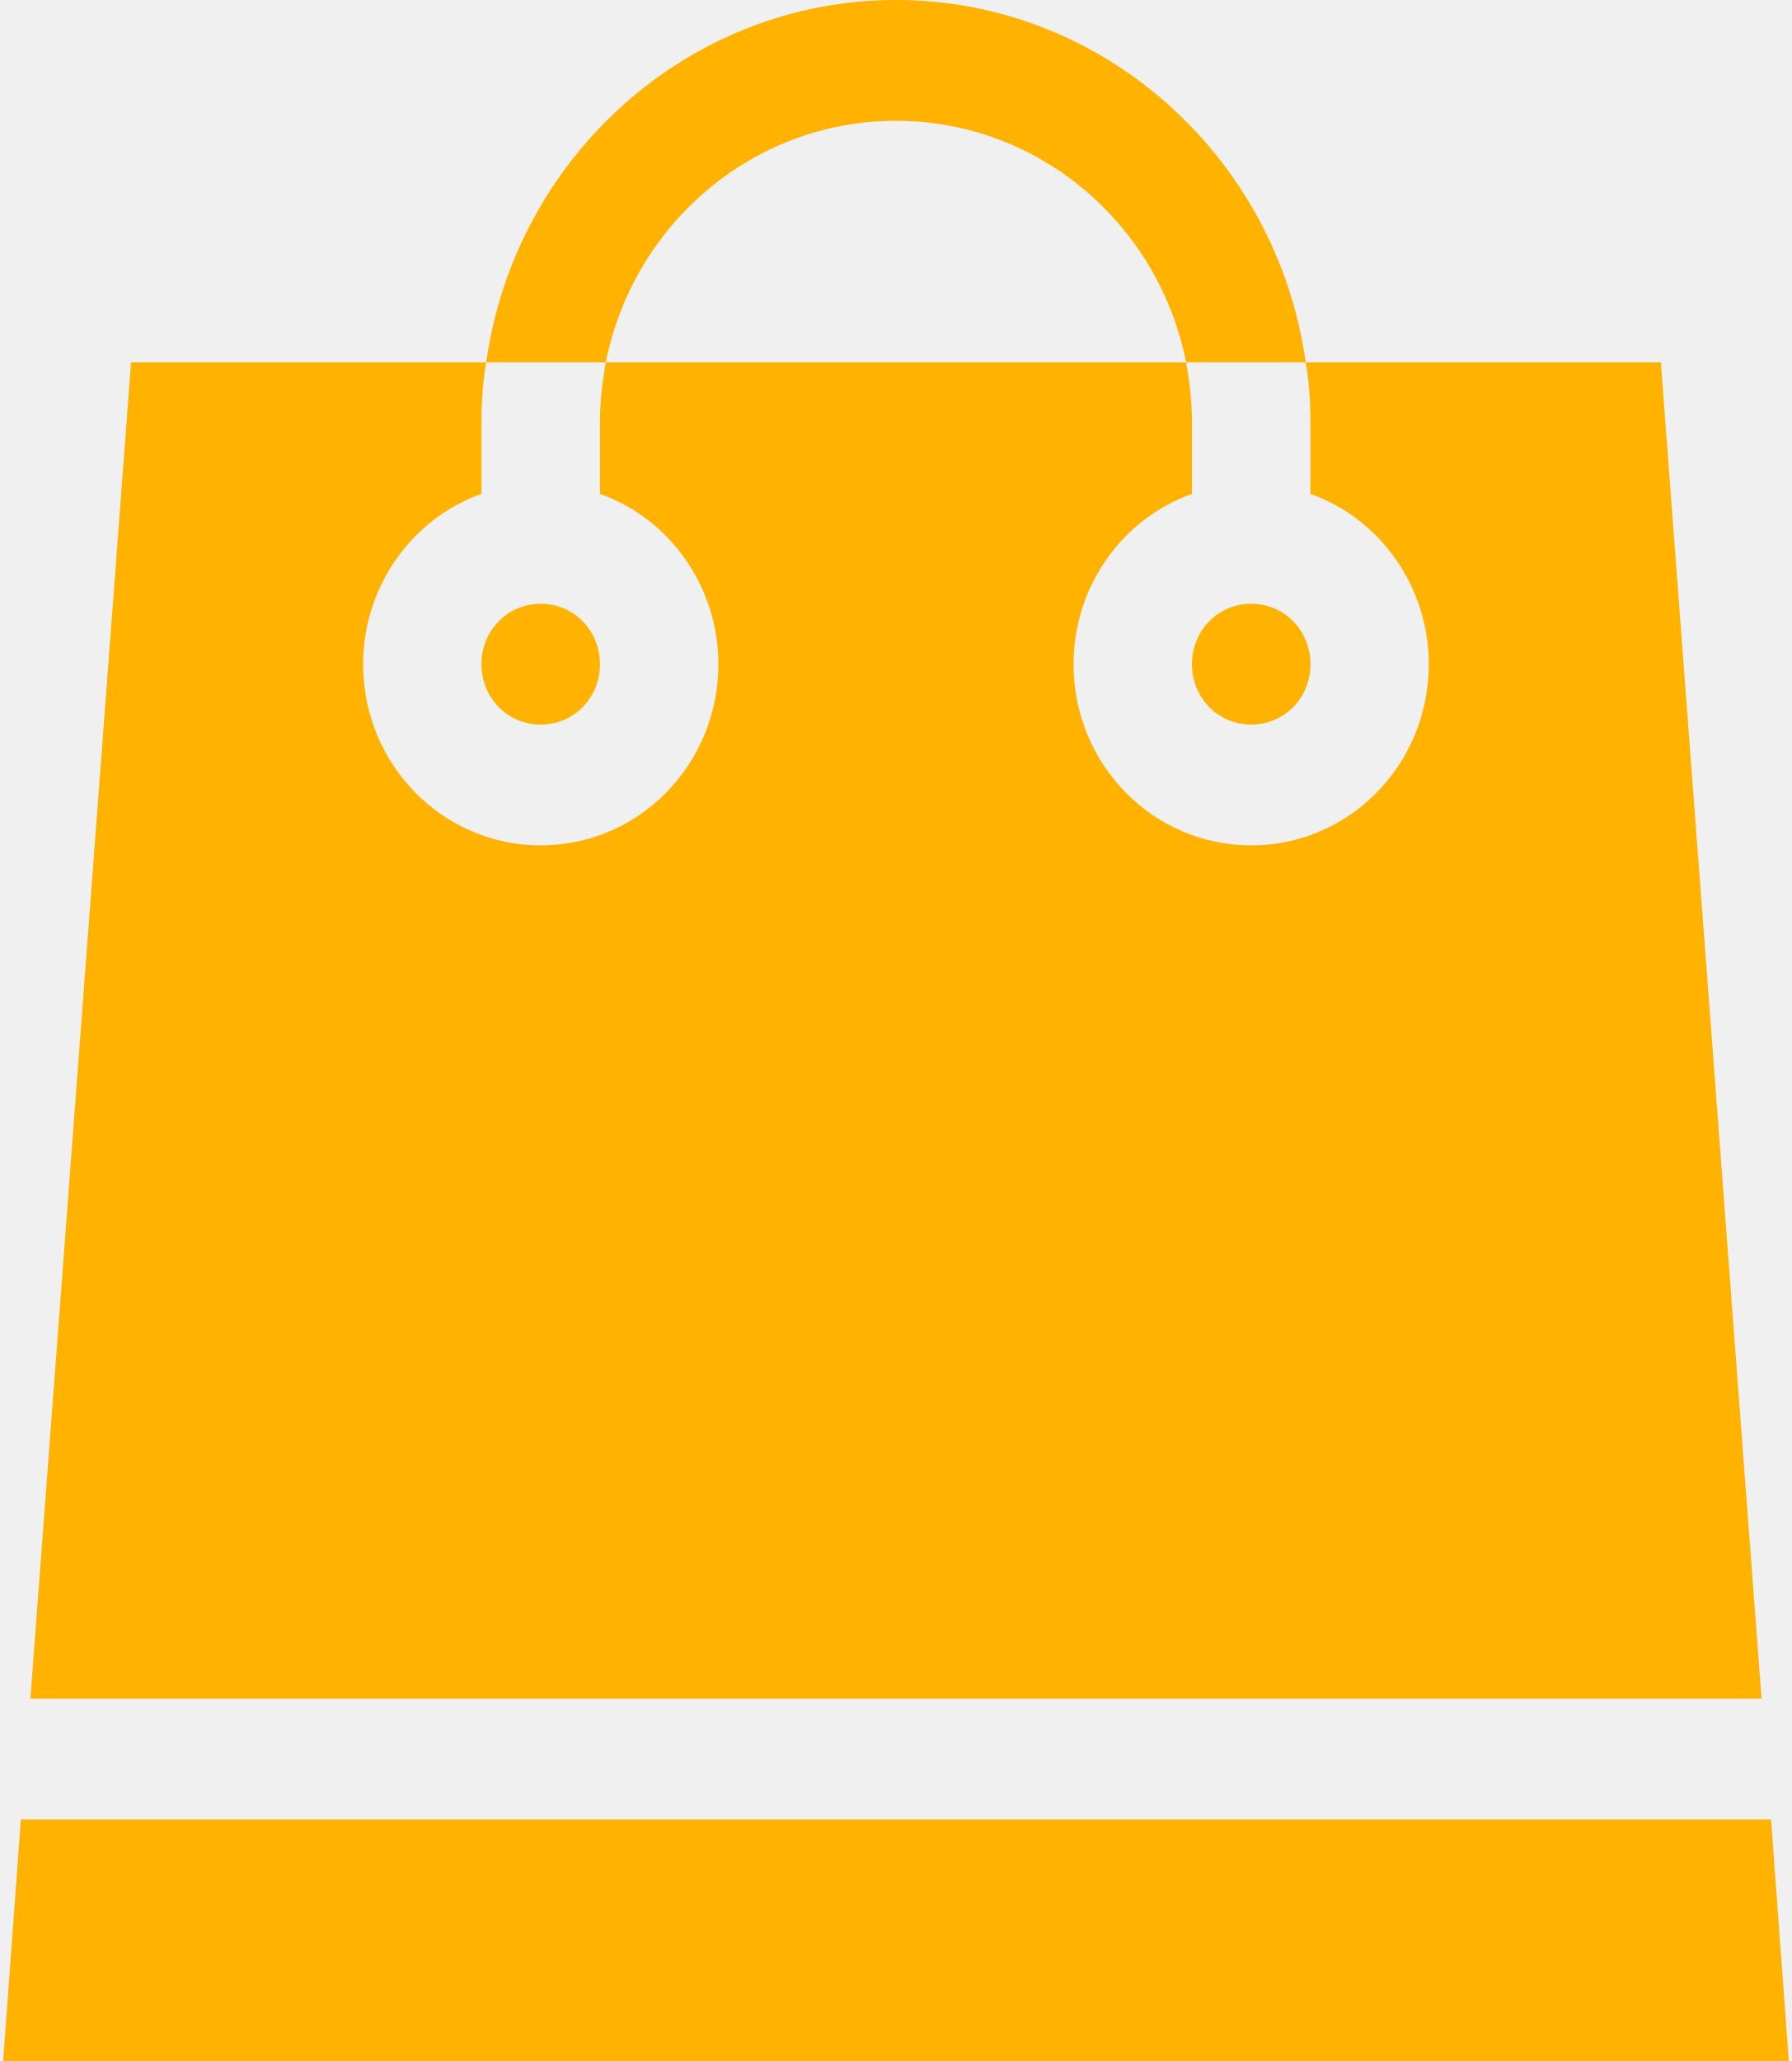
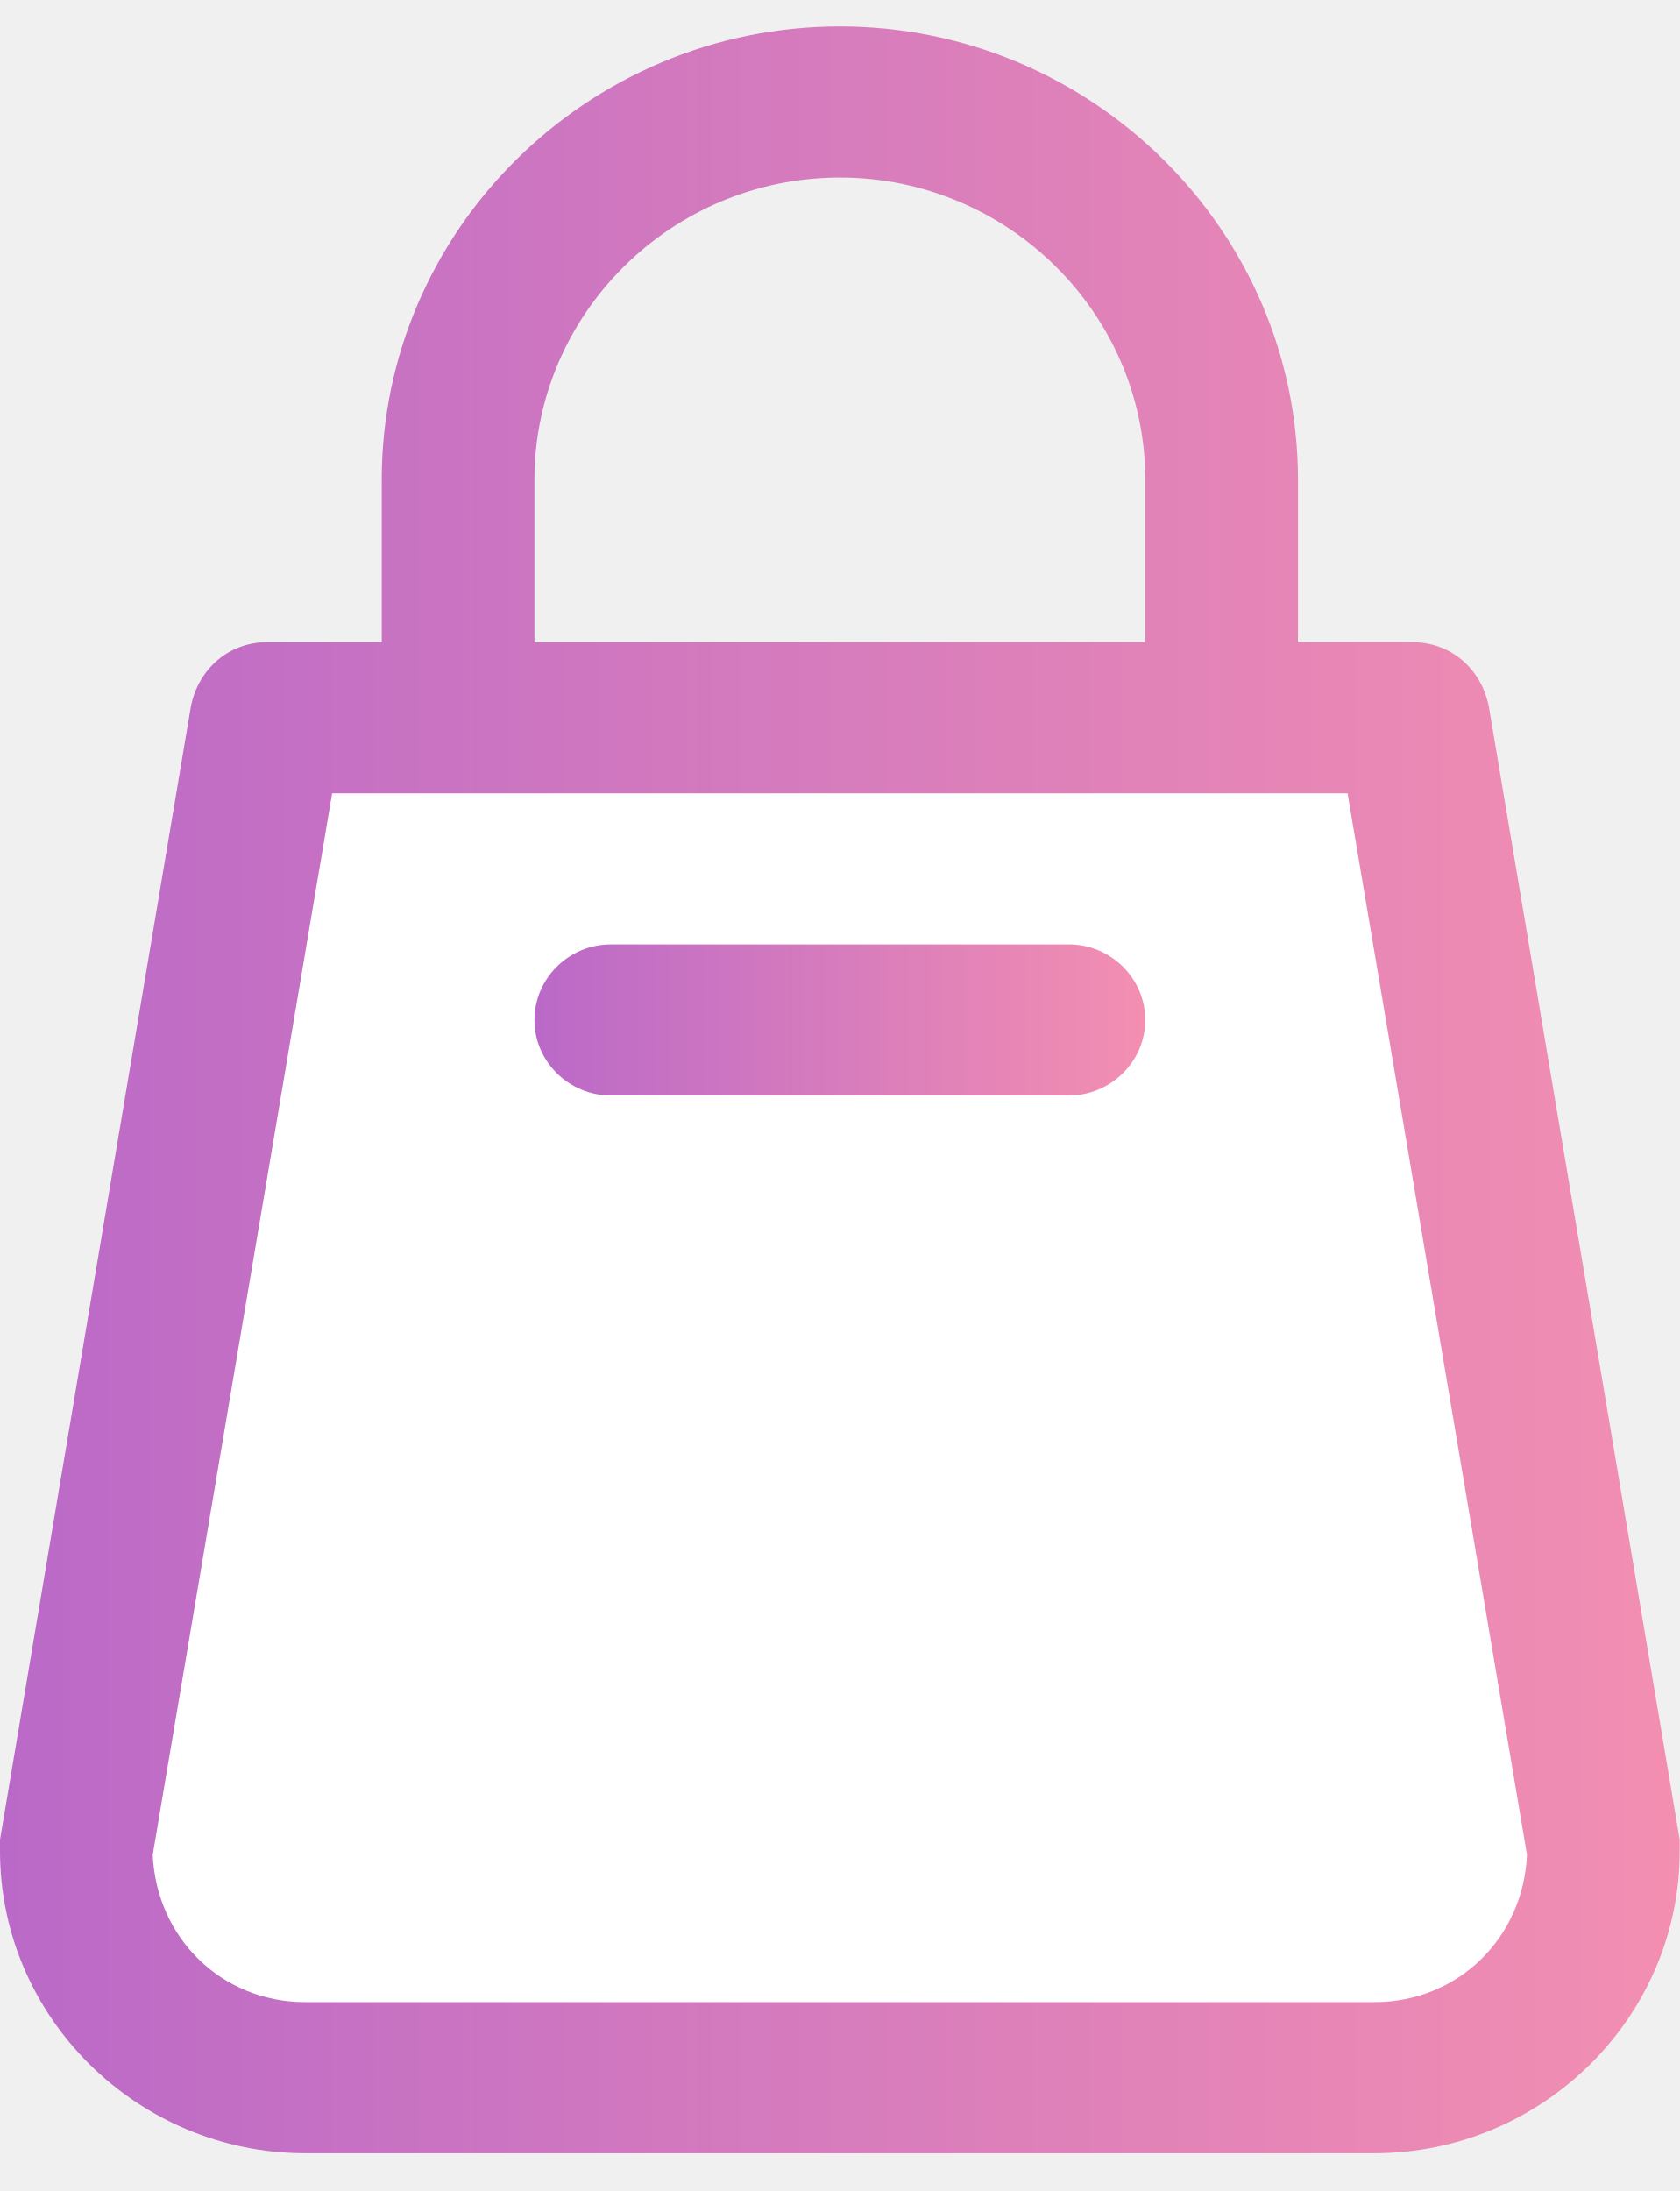
- <svg xmlns="http://www.w3.org/2000/svg" width="20px" height="23px" viewBox="0 0 20 23" version="1.1">
+ <svg xmlns="http://www.w3.org/2000/svg" width="23px" height="30px" viewBox="0 0 23 30" version="1.1">
+   <defs>
+     <linearGradient x1="0%" y1="1.367%" x2="100.398%" y2="1.367%" id="linearGradient-1">
+       <stop stop-color="#BA69C8" offset="0%" />
+       <stop stop-color="#F48FB1" offset="100%" />
+     </linearGradient>
+     <linearGradient x1="0%" y1="1.367%" x2="100.398%" y2="1.367%" id="linearGradient-2">
+       <stop stop-color="#BA69C8" offset="0%" />
+       <stop stop-color="#F48FB1" offset="100%" />
+     </linearGradient>
+   </defs>
  <g id="Symbols" stroke="none" stroke-width="1" fill="none" fill-rule="evenodd">
-     <g id="topo-waw" transform="translate(-1514, -31)" fill="#FFB200">
-       <g id="carrinho">
-         <g transform="translate(1514, 31)">
-           <g id="shopping-bag-(34)">
-             <g id="Shape">
-               <path d="M13.965,6.738 C13.595,6.738 13.304,7.035 13.304,7.412 C13.304,7.789 13.595,8.086 13.965,8.086 C14.335,8.086 14.626,7.789 14.626,7.412 C14.626,7.035 14.335,6.738 13.965,6.738 Z" fill-rule="nonzero" />
-               <path d="M6.035,6.738 C5.665,6.738 5.374,7.035 5.374,7.412 C5.374,7.789 5.665,8.086 6.035,8.086 C6.405,8.086 6.696,7.789 6.696,7.412 C6.696,7.035 6.405,6.738 6.035,6.738 Z" fill-rule="nonzero" />
-               <path d="M18.537,4.043 L14.573,4.043 C14.612,4.259 14.626,4.488 14.626,4.717 L14.626,5.512 C15.392,5.781 15.947,6.536 15.947,7.412 C15.947,8.531 15.062,9.434 13.965,9.434 C12.868,9.434 11.982,8.531 11.982,7.412 C11.982,6.536 12.537,5.781 13.304,5.512 L13.304,4.717 C13.304,4.488 13.277,4.259 13.238,4.043 L6.762,4.043 C6.723,4.259 6.696,4.488 6.696,4.717 L6.696,5.512 C7.463,5.781 8.018,6.536 8.018,7.412 C8.018,8.531 7.132,9.434 6.035,9.434 C4.938,9.434 4.053,8.531 4.053,7.412 C4.053,6.536 4.608,5.781 5.374,5.512 L5.374,4.717 C5.374,4.488 5.388,4.259 5.427,4.043 L1.463,4.043 L0.339,18.957 L19.661,18.957 L18.537,4.043 Z" fill-rule="nonzero" />
-               <polygon fill-rule="nonzero" points="19.767 20.305 0.233 20.305 0.035 23 19.965 23" />
-               <path d="M10,0 C7.674,0 5.745,1.765 5.427,4.043 L6.762,4.043 C7.066,2.507 8.401,1.348 10,1.348 C11.599,1.348 12.934,2.507 13.238,4.043 L14.573,4.043 C14.255,1.765 12.326,0 10,0 Z" fill-rule="nonzero" />
+     <g id="Topo" transform="translate(-1554, -18)">
+       <g id="topo">
+         <g transform="translate(315, 0)">
+           <g id="cart" transform="translate(1239, 16)">
+             <g id="noun_bag_808527" transform="translate(0, 2)">
+               <g>
+                 <polygon id="Rectangle" fill="#FFFFFF" points="3.447 9.83 19.088 9.83 21.955 27.414 1.045 27.414" />
+                 <g id="Group" fill-rule="nonzero">
+                   <path d="M23,25.19 L20.386,9.672 C20.282,9.155 19.864,8.793 19.341,8.793 L17.773,8.793 L17.773,6.569 C17.773,3.155 14.95,0.362 11.5,0.362 C8.05,0.362 5.227,3.155 5.227,6.569 L5.227,8.793 L3.659,8.793 C3.136,8.793 2.718,9.155 2.614,9.672 L0,25.19 C0,25.241 0,25.293 0,25.345 C0,27.621 1.882,29.483 4.182,29.483 L18.818,29.483 C21.118,29.483 23,27.621 23,25.345 C23,25.293 23,25.241 23,25.19 Z M7.318,6.569 C7.318,4.293 9.2,2.431 11.5,2.431 C13.8,2.431 15.682,4.293 15.682,6.569 L15.682,8.793 L7.318,8.793 L7.318,6.569 Z M18.818,27.414 L4.182,27.414 C3.032,27.414 2.143,26.534 2.091,25.397 L4.548,10.862 L18.452,10.862 L20.909,25.397 C20.857,26.534 19.968,27.414 18.818,27.414 Z" id="Shape" fill="url(#linearGradient-1)" />
+                   <path d="M14.636,12.931 L8.364,12.931 C7.789,12.931 7.318,13.397 7.318,13.966 C7.318,14.534 7.789,15 8.364,15 L14.636,15 C15.211,15 15.682,14.534 15.682,13.966 C15.682,13.397 15.211,12.931 14.636,12.931 Z" id="Path" fill="url(#linearGradient-2)" />
+                 </g>
+               </g>
            </g>
          </g>
        </g>
      </g>
    </g>
  </g>
</svg>
